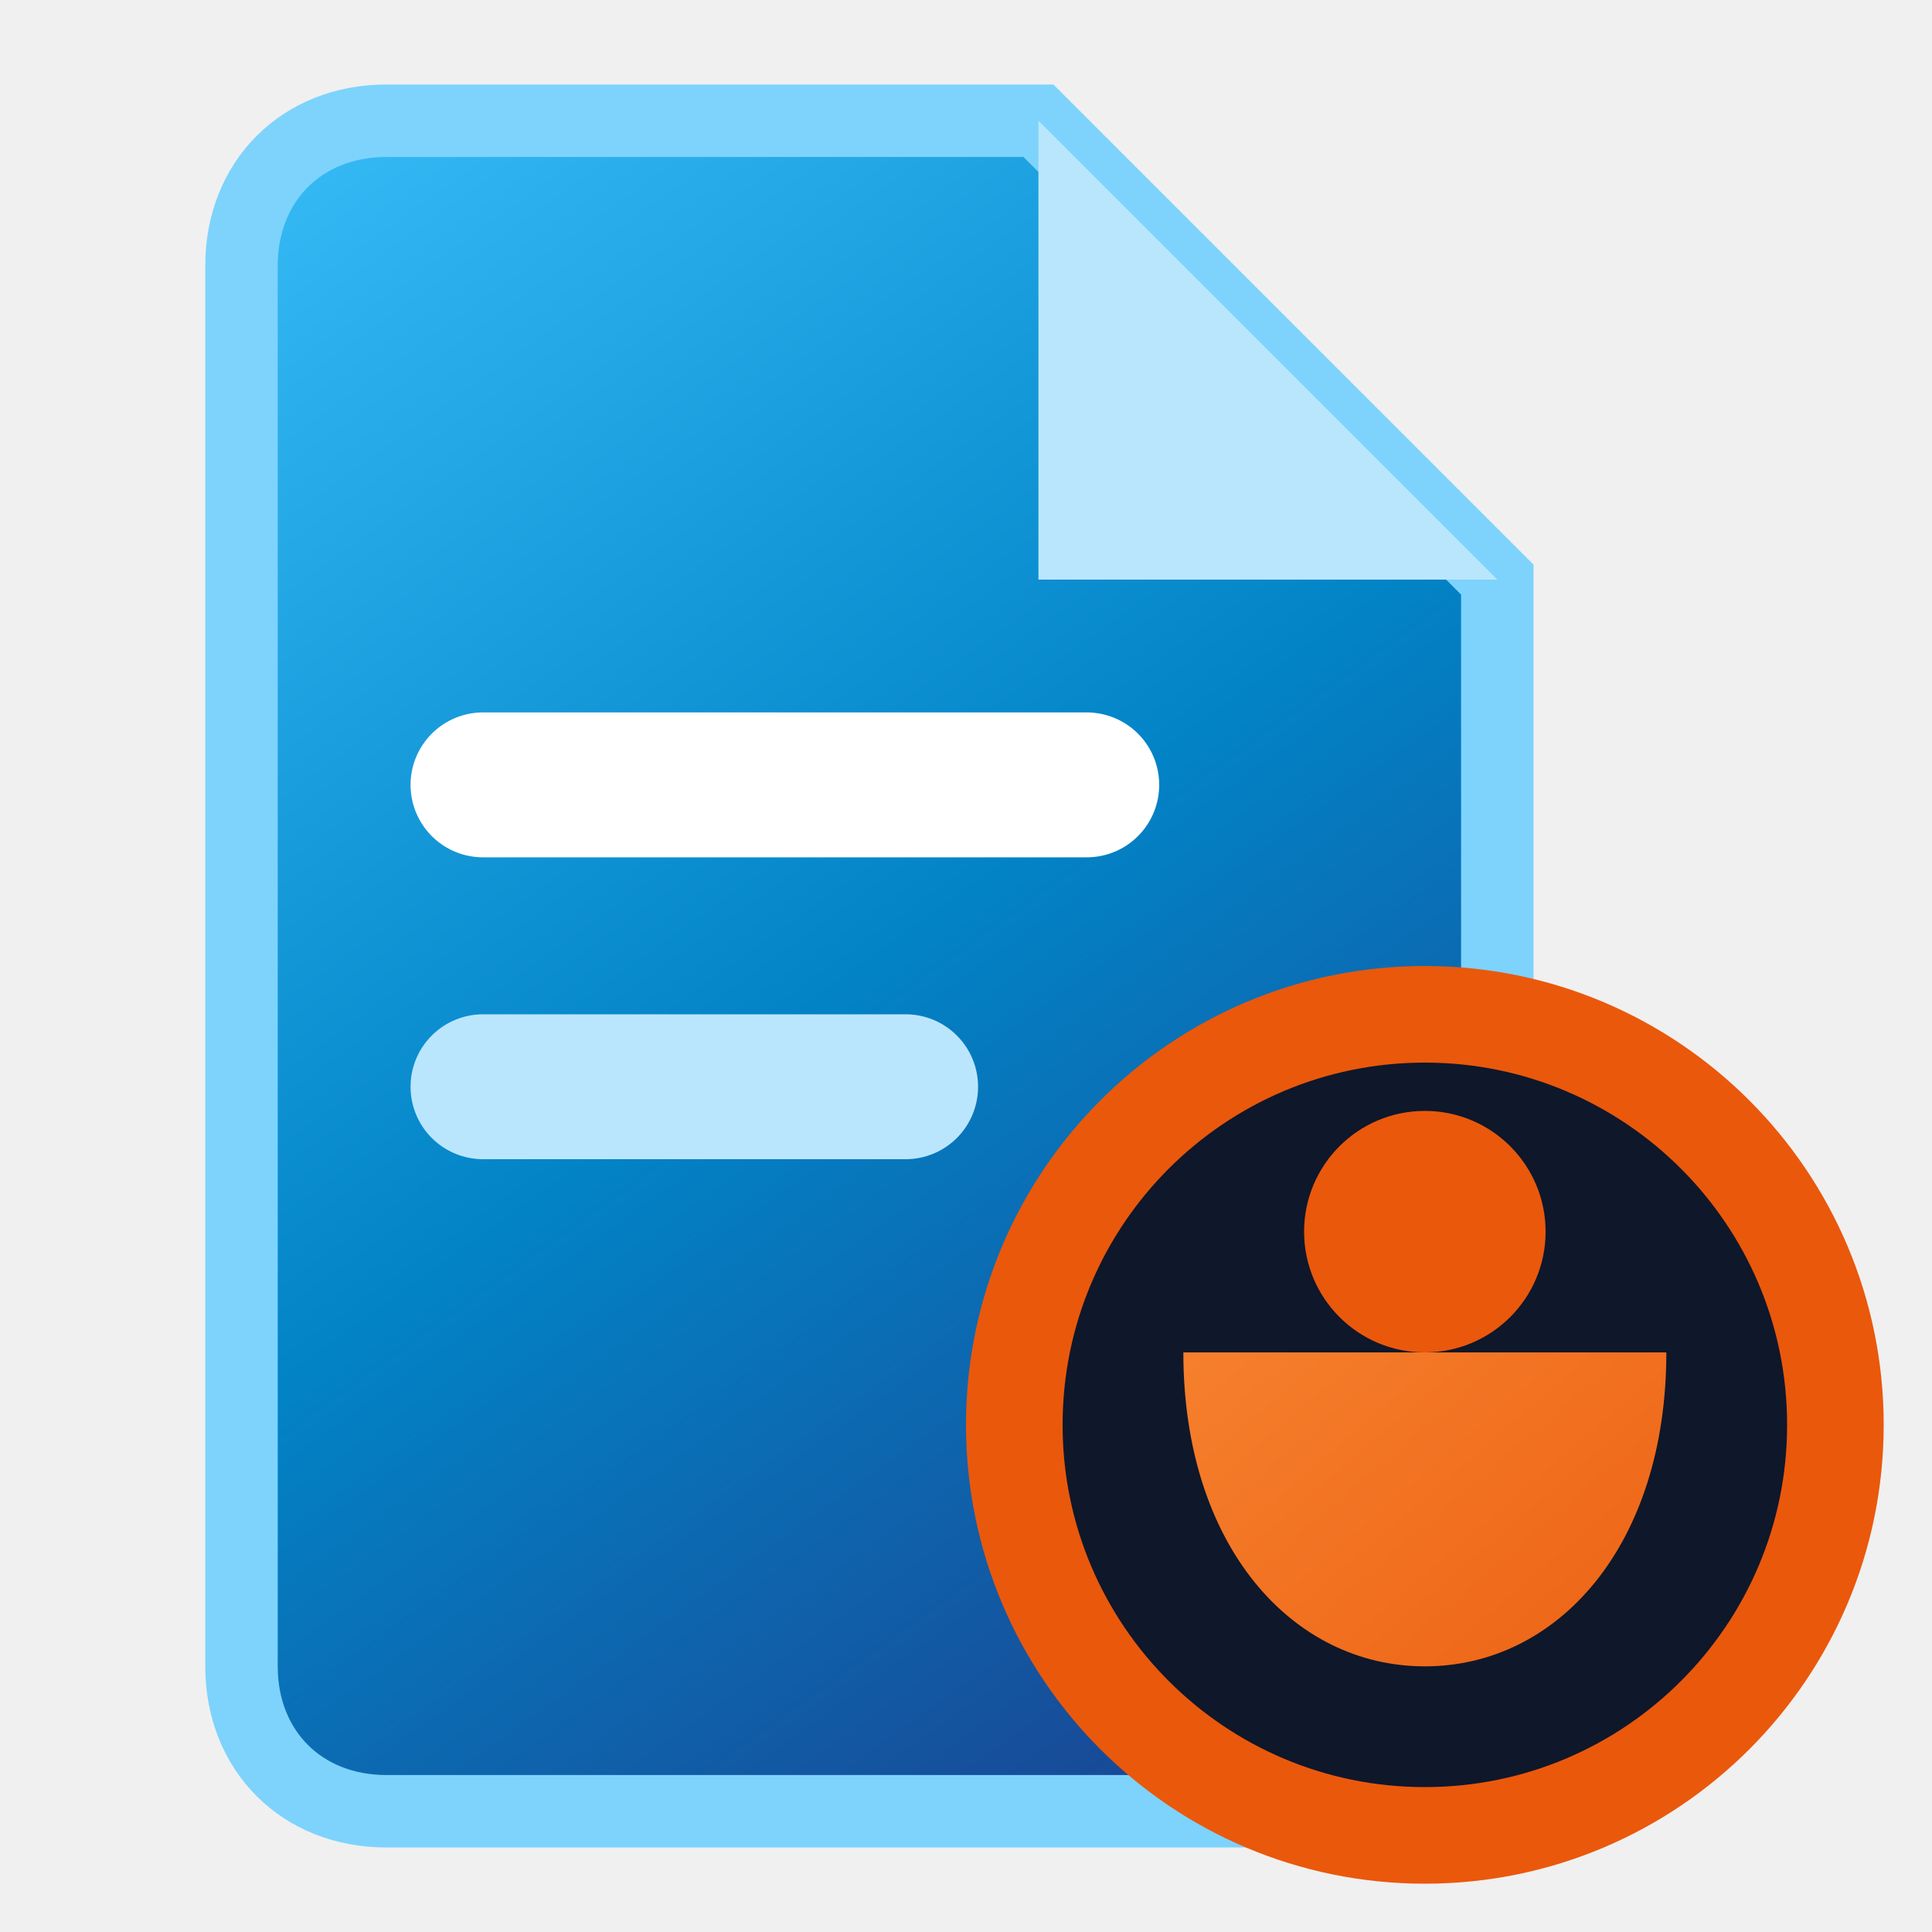
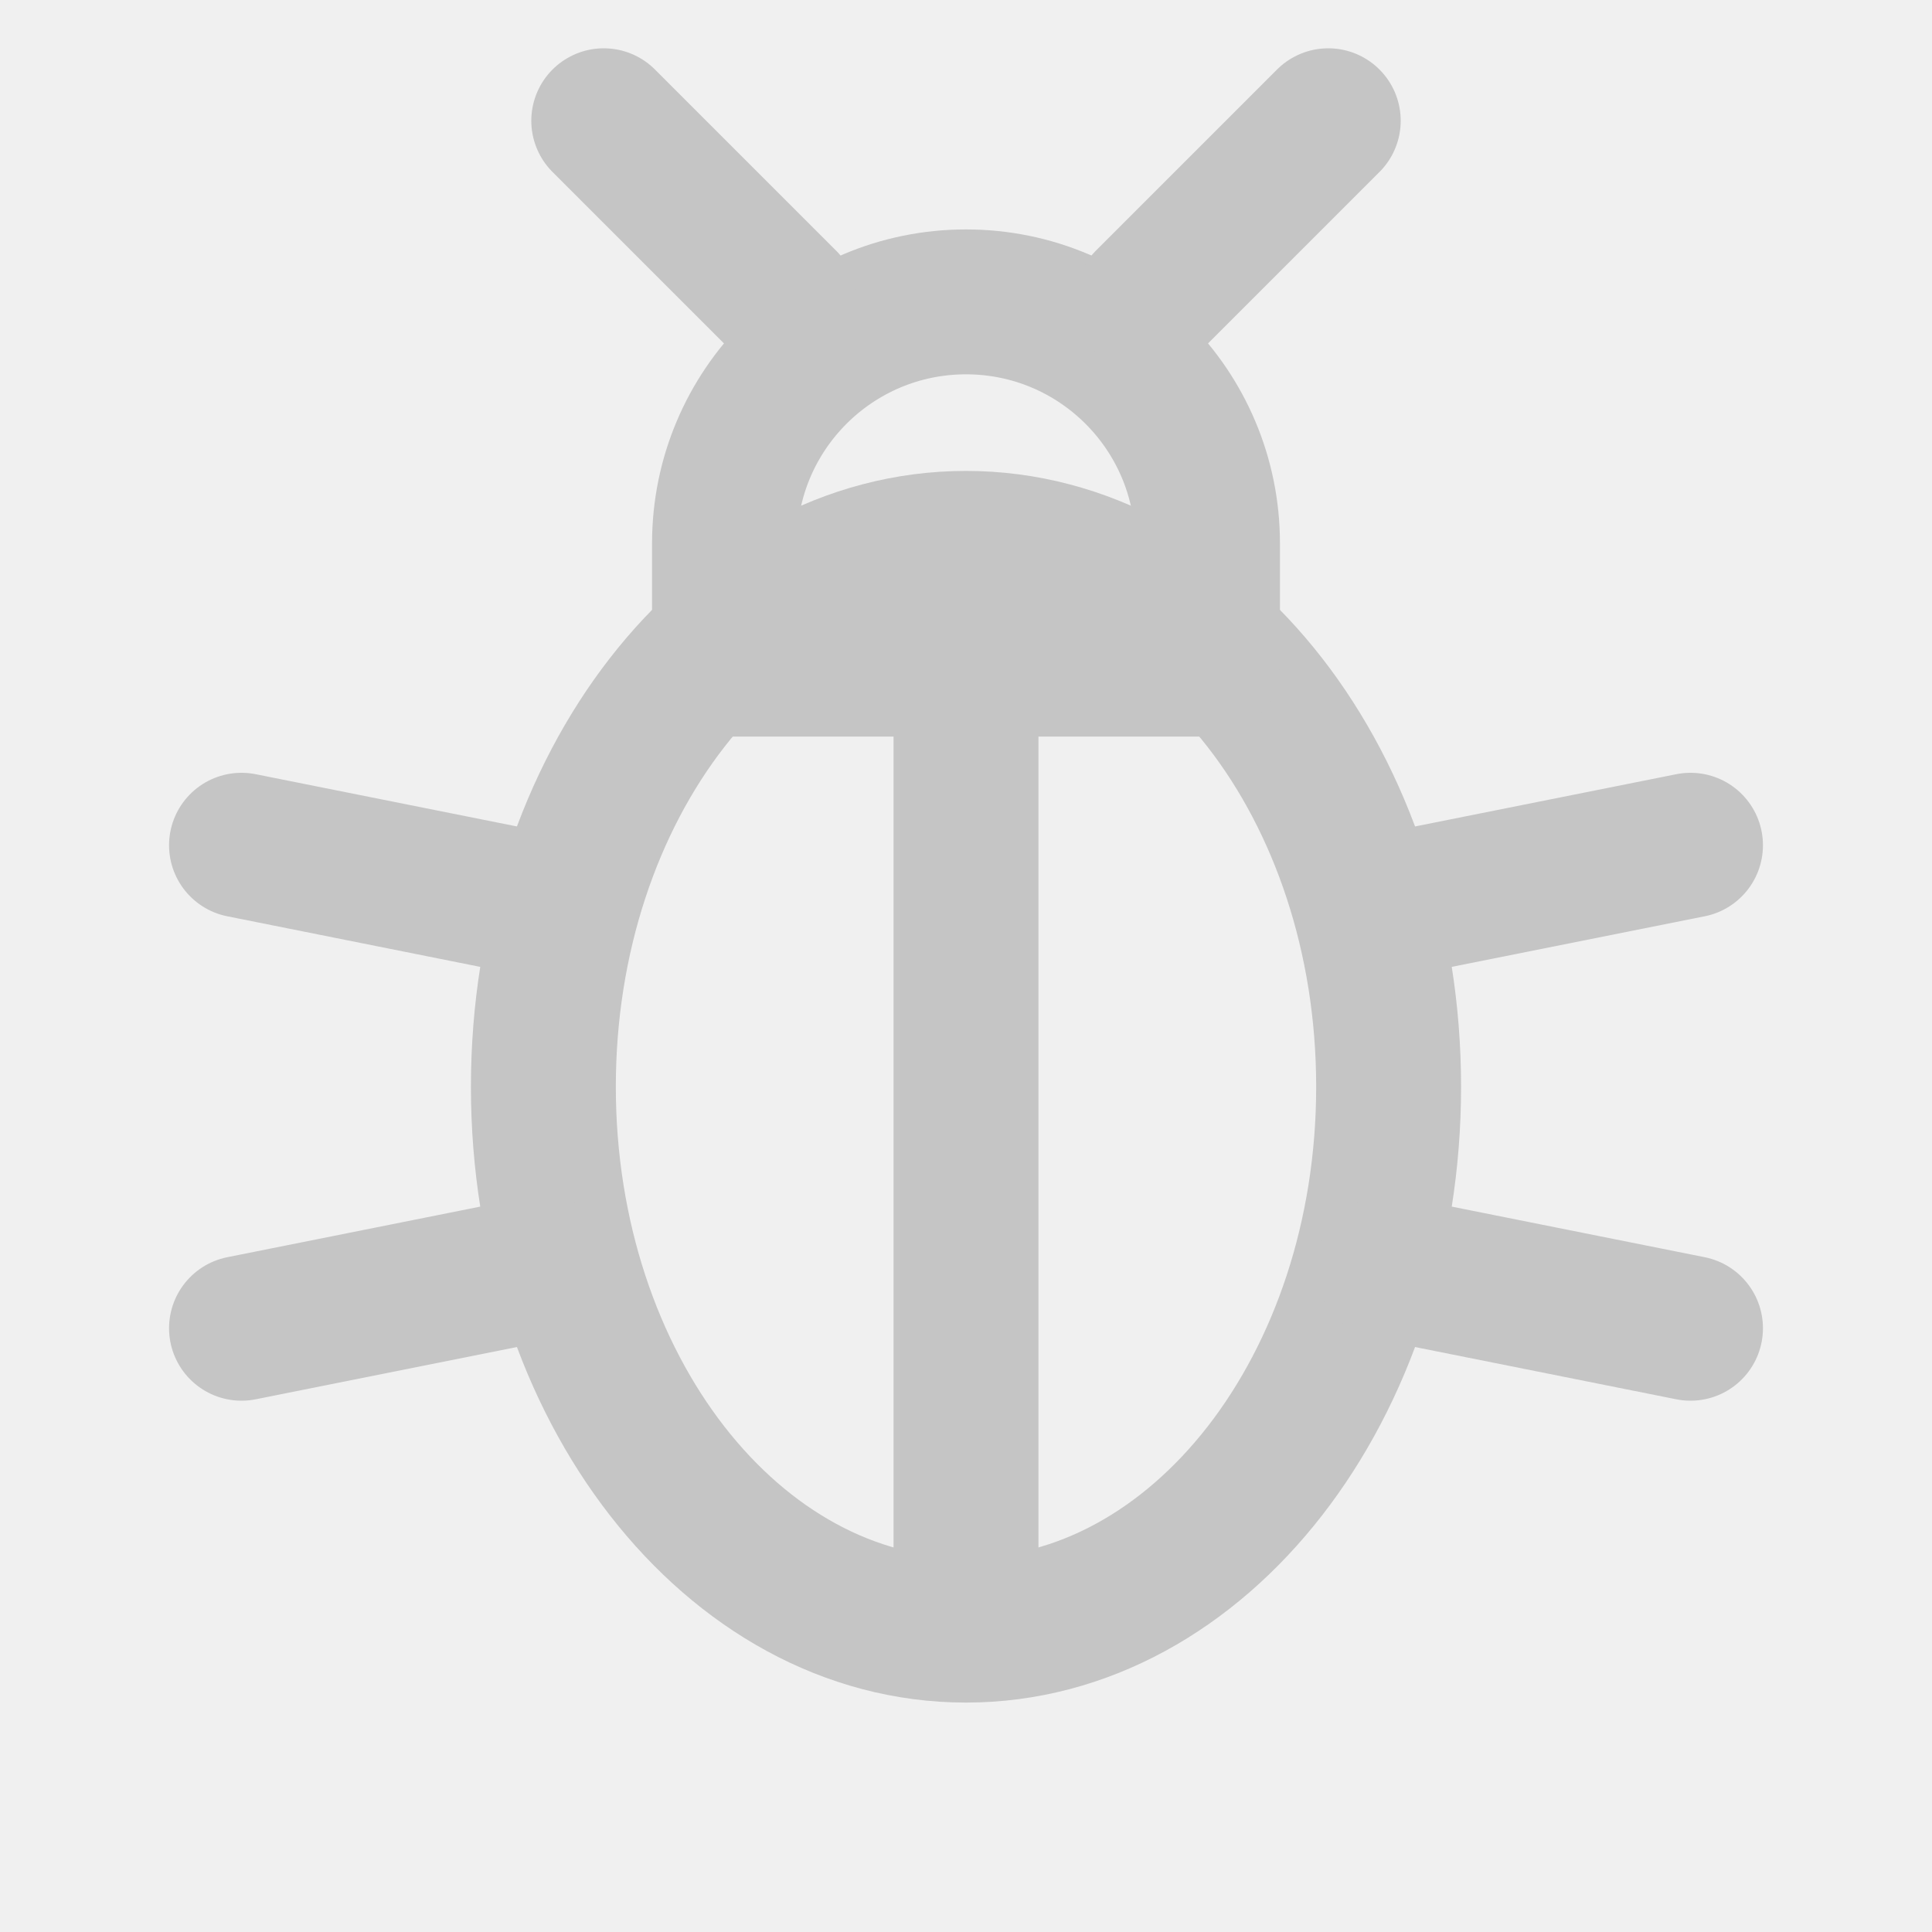
<svg xmlns="http://www.w3.org/2000/svg" width="16" height="16" viewBox="0 0 16 16" fill="none">
-   <defs>
-     <linearGradient id="txDebugDoc" x1="2" y1="1" x2="12" y2="15" gradientUnits="userSpaceOnUse">
-       <stop offset="0%" stop-color="#38bdf8" />
-       <stop offset="50%" stop-color="#0284c7" />
-       <stop offset="100%" stop-color="#1e3a8a" />
-     </linearGradient>
-     <linearGradient id="txBug" x1="9" y1="8" x2="15" y2="15" gradientUnits="userSpaceOnUse">
-       <stop offset="0%" stop-color="#fb923c" />
-       <stop offset="100%" stop-color="#ea580c" />
-     </linearGradient>
-   </defs>
-   <path d="M2.0 2.2C2.0 1.5 2.5 1.0 3.2 1.0H8.6L12.4 4.8V13.8C12.4 14.5 11.9 15.0 11.2 15.0H3.2C2.5 15.0 2.0 14.5 2.0 13.8V2.2Z" fill="url(#txDebugDoc)" stroke="#7dd3fc" stroke-width="0.6" />
-   <path d="M8.6 1.0V4.8H12.4L8.6 1.0Z" fill="#bae6fd" />
-   <line x1="4.0" y1="6.5" x2="9.0" y2="6.5" stroke="#ffffff" stroke-width="1.2" stroke-linecap="round" />
-   <line x1="4.0" y1="9.0" x2="7.5" y2="9.0" stroke="#bae6fd" stroke-width="1.2" stroke-linecap="round" />
-   <circle cx="11.8" cy="11.8" r="3.4" fill="#0f172a" stroke="#ea580c" stroke-width="0.8" />
-   <circle cx="11.8" cy="10.2" r="1.0" fill="#ea580c" />
-   <path d="M9.8 11.2C9.8 12.8 10.7 13.8 11.8 13.8C12.9 13.8 13.8 12.8 13.8 11.2H9.8Z" fill="url(#txBug)" />
+   <style>
+     path, line, circle, rect, ellipse { stroke: #C5C5C5; }
+     @media (prefers-color-scheme: light) {
+       path, line, circle, rect, ellipse { stroke: #424242; }
+     }
+   </style>
+   <ellipse cx="8" cy="9" rx="3.5" ry="4.5" stroke="#C5C5C5" stroke-width="1.2" />
+   <path d="M6 4.5a2 2 0 0 1 4 0v1H6v-1z" stroke="#C5C5C5" stroke-width="1.2" stroke-linecap="round" stroke-linejoin="round" />
+   <line x1="8" y1="6" x2="8" y2="13.5" stroke="#C5C5C5" stroke-width="1.2" />
+   <line x1="6.5" y1="2.5" x2="5" y2="1" stroke="#C5C5C5" stroke-width="1.2" stroke-linecap="round" />
+   <line x1="9.5" y1="2.5" x2="11" y2="1" stroke="#C5C5C5" stroke-width="1.2" stroke-linecap="round" />
+   <line x1="4.5" y1="7.5" x2="2" y2="7" stroke="#C5C5C5" stroke-width="1.2" stroke-linecap="round" />
+   <line x1="11.5" y1="7.5" x2="14" y2="7" stroke="#C5C5C5" stroke-width="1.2" stroke-linecap="round" />
+   <line x1="4.5" y1="10.5" x2="2" y2="11" stroke="#C5C5C5" stroke-width="1.2" stroke-linecap="round" />
+   <line x1="11.5" y1="10.5" x2="14" y2="11" stroke="#C5C5C5" stroke-width="1.2" stroke-linecap="round" />
</svg>
